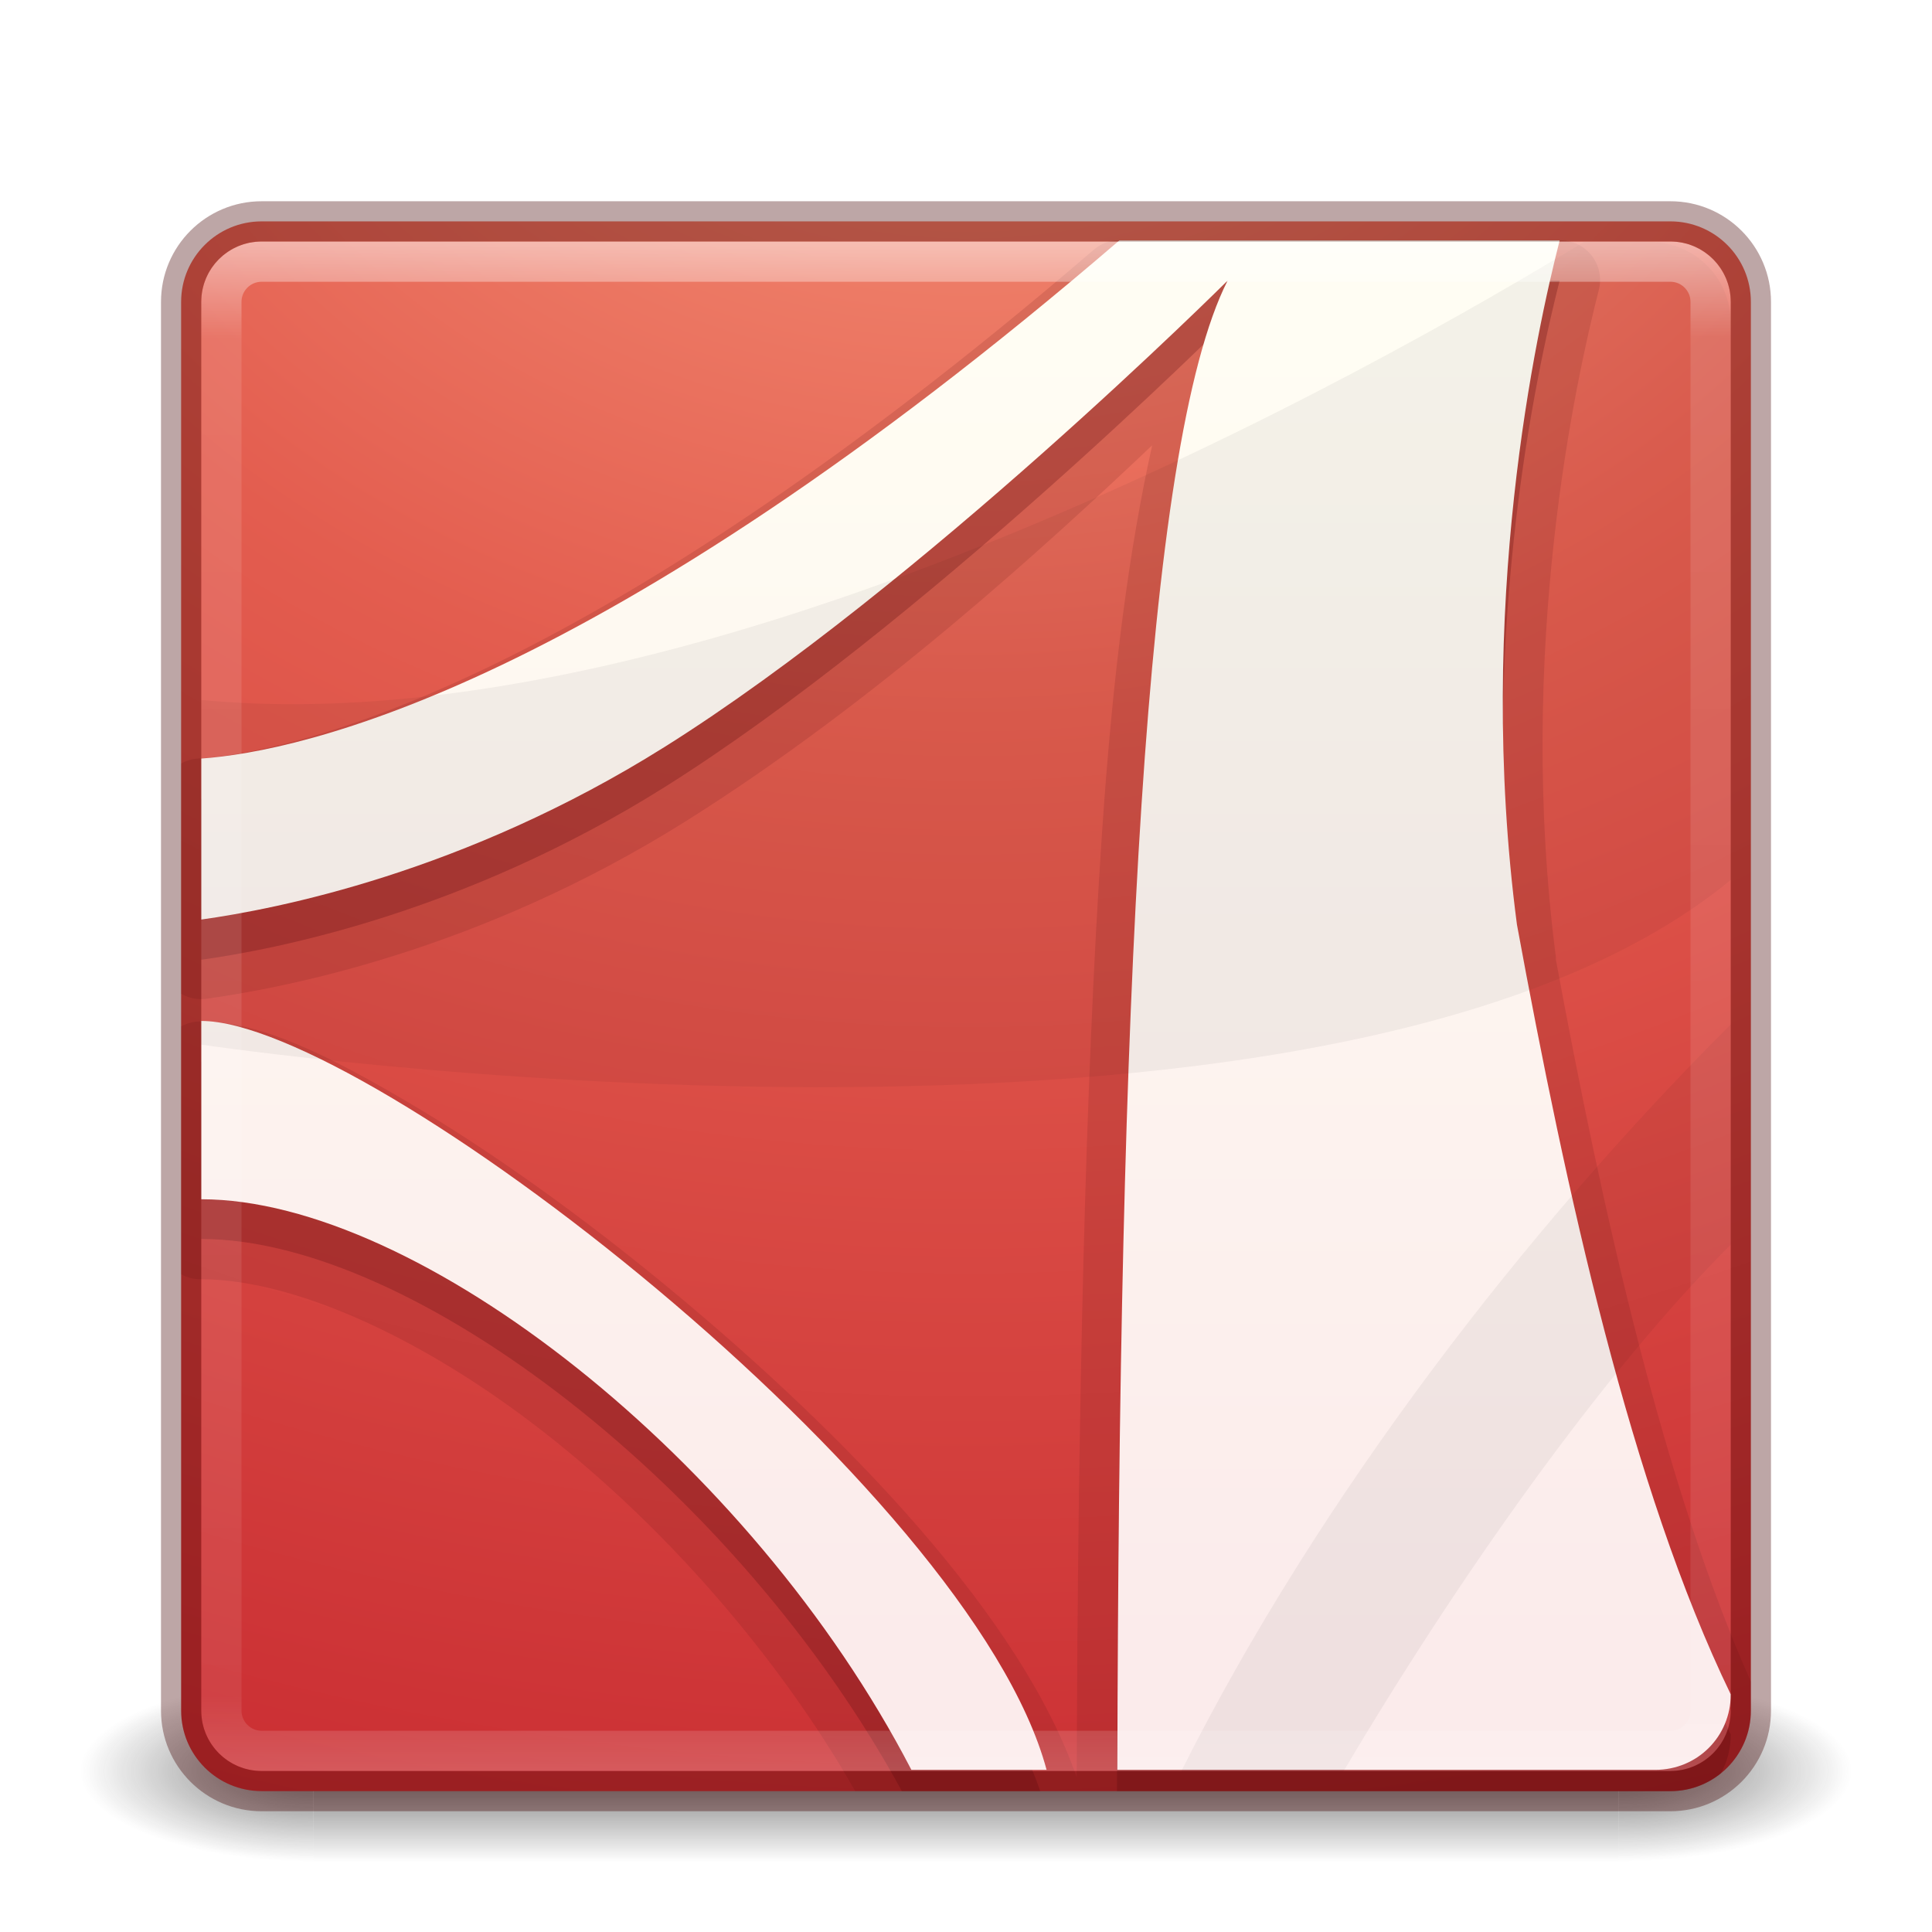
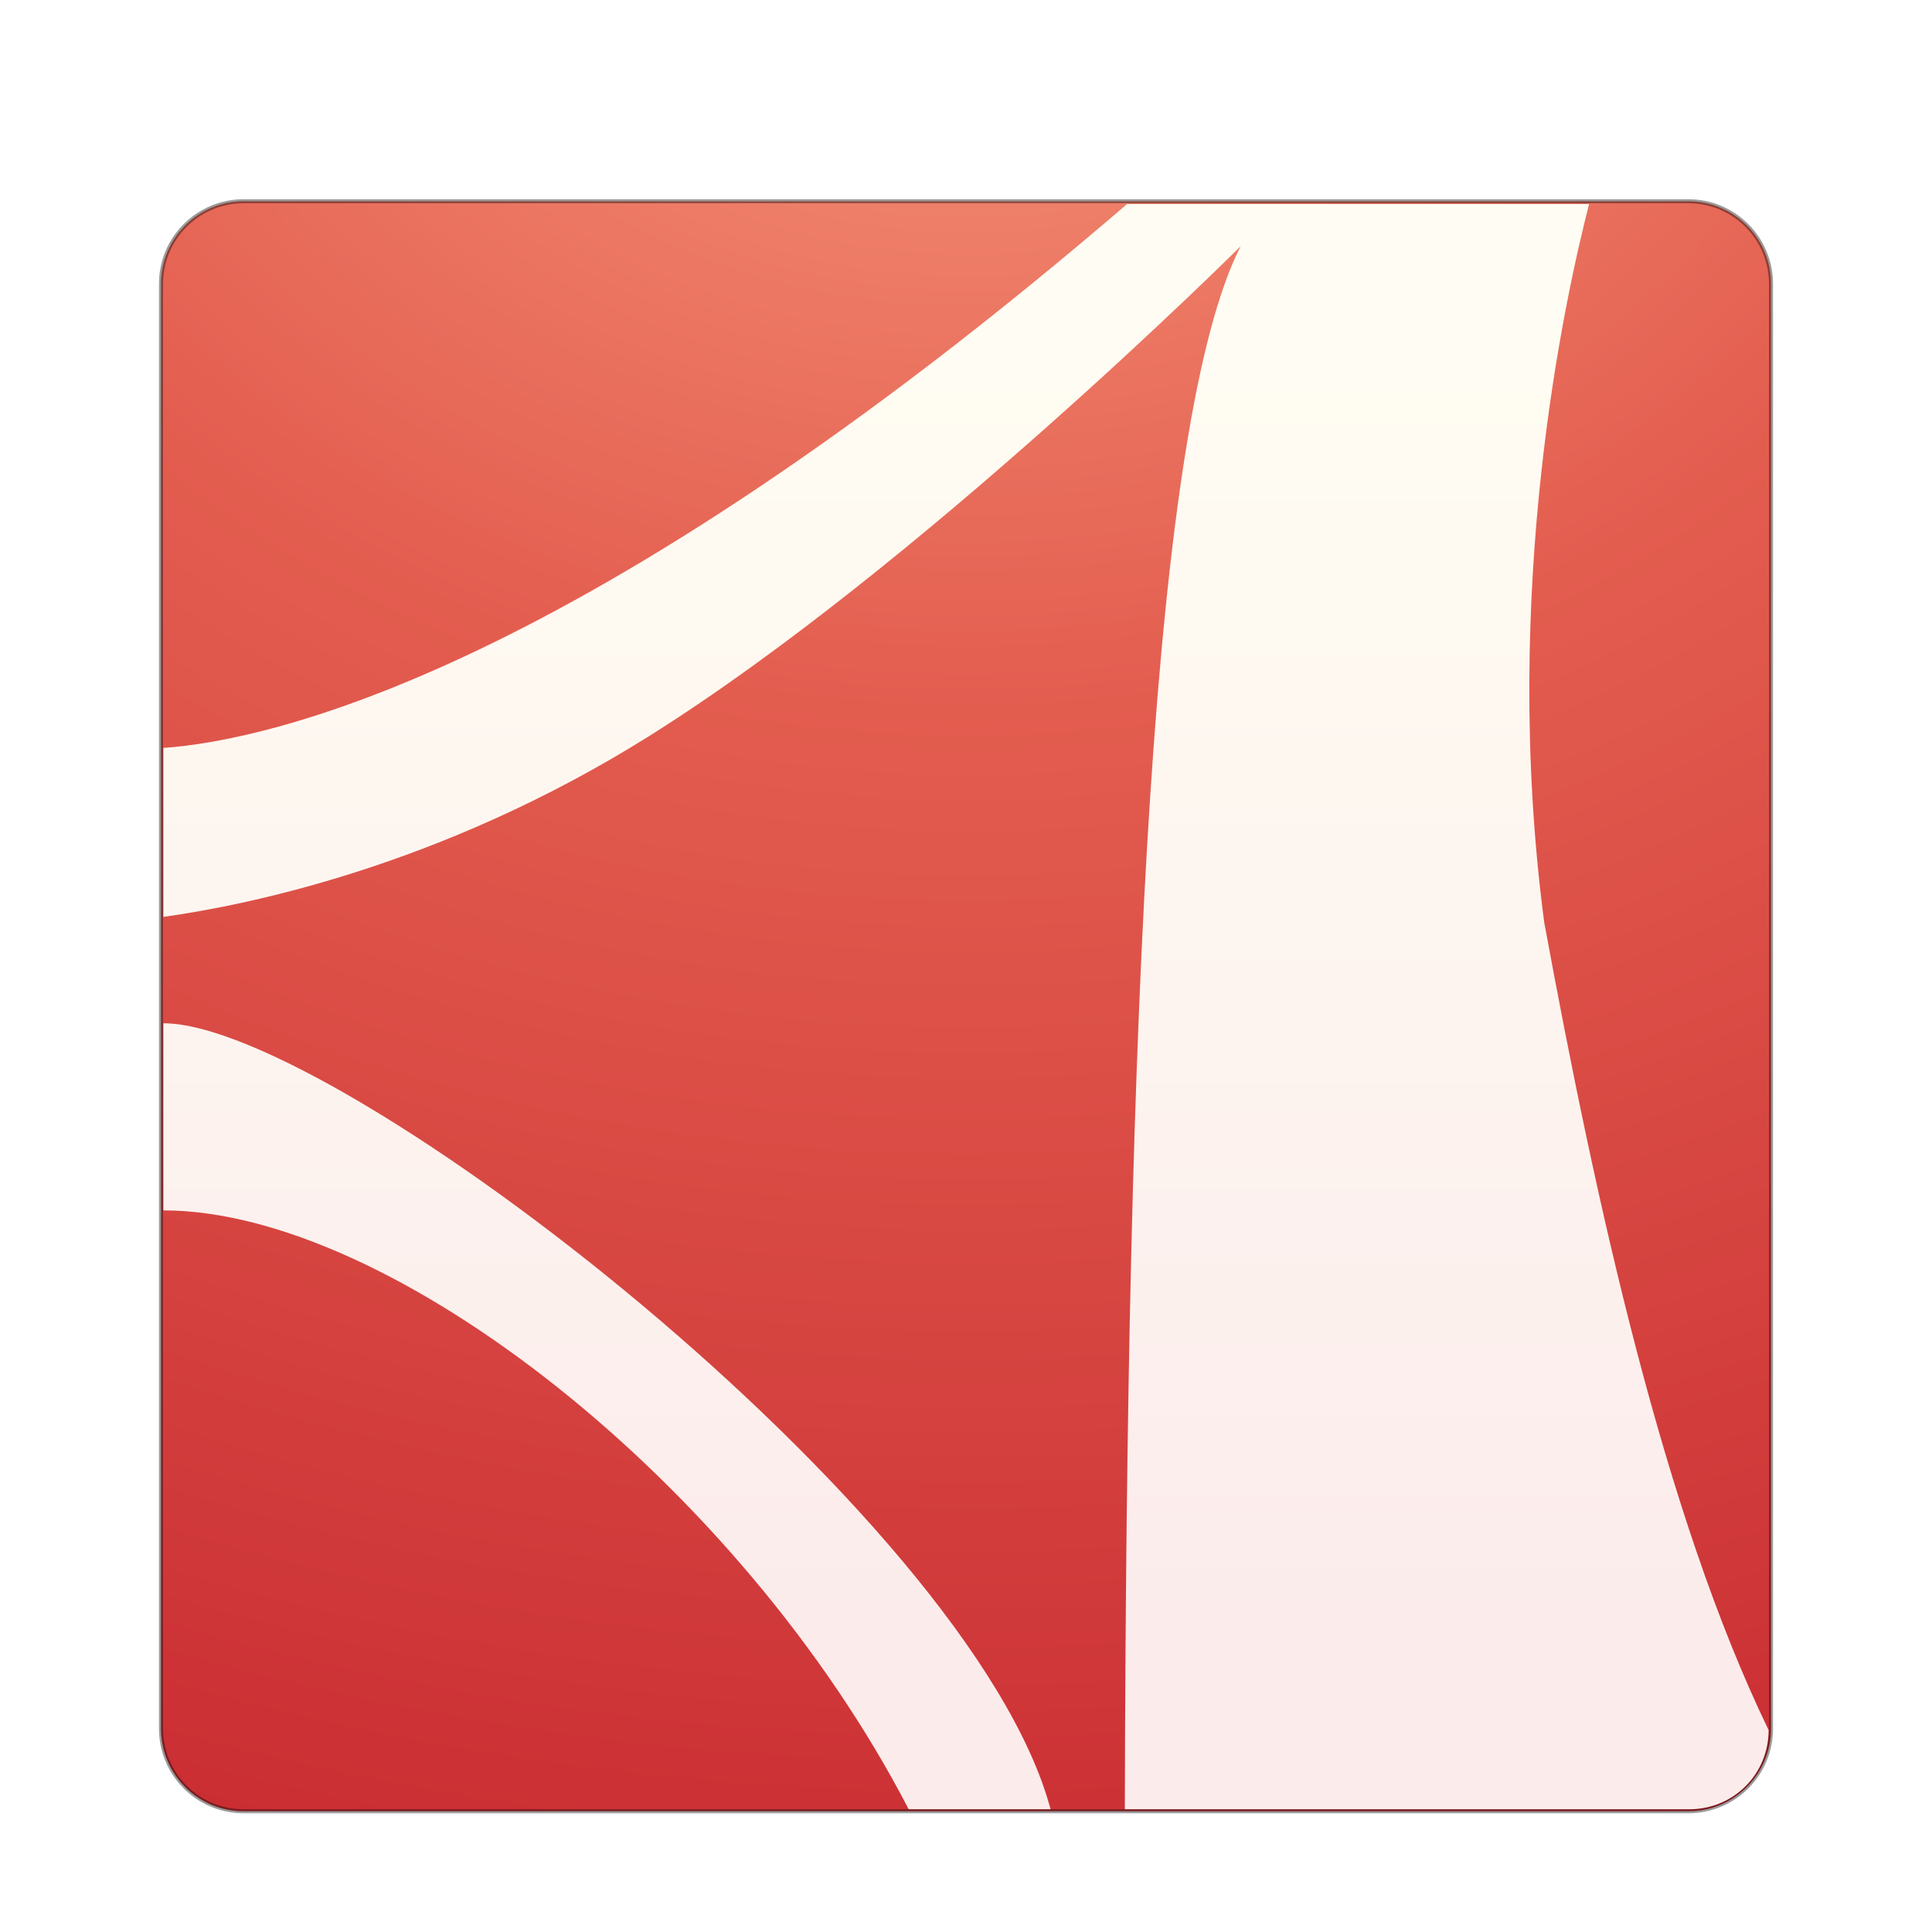
<svg xmlns="http://www.w3.org/2000/svg" xmlns:xlink="http://www.w3.org/1999/xlink" version="1.1" width="48" height="48" id="svg3143">
  <defs id="defs3145">
    <linearGradient x1="24" y1="5" x2="24" y2="43" id="linearGradient4181" xlink:href="#linearGradient3924-3" gradientUnits="userSpaceOnUse" gradientTransform="translate(5.3e-6,1.000001)" />
    <linearGradient id="linearGradient3924-3">
      <stop id="stop3926-7" style="stop-color:#ffffff;stop-opacity:1" offset="0" />
      <stop id="stop3928-3" style="stop-color:#ffffff;stop-opacity:0.235" offset="0.063" />
      <stop id="stop3930-7" style="stop-color:#ffffff;stop-opacity:0.157" offset="0.951" />
      <stop id="stop3932-1" style="stop-color:#ffffff;stop-opacity:0.392" offset="1" />
    </linearGradient>
-     <linearGradient x1="167.983" y1="8.508" x2="167.983" y2="54.78" id="linearGradient4907-4" xlink:href="#linearGradient5803-2-7" gradientUnits="userSpaceOnUse" gradientTransform="matrix(0.7037037,0,0,0.7037037,-39.33337,2.481429)" />
+     <linearGradient x1="167.983" y1="8.508" x2="167.983" y2="54.78" id="linearGradient4907-4" xlink:href="#linearGradient5803-2-7" gradientUnits="userSpaceOnUse" gradientTransform="matrix(0.738521,0,0,0.7385207,-42.46692,1.407545)" />
    <linearGradient id="linearGradient5803-2-7">
      <stop id="stop5805-3-6" style="stop-color:#fffdf3;stop-opacity:1" offset="0" />
      <stop id="stop5807-0-0" style="stop-color:#fbebeb;stop-opacity:1" offset="1" />
    </linearGradient>
-     <radialGradient cx="8.276" cy="9.994" r="12.672" fx="8.276" fy="9.994" id="radialGradient6305" xlink:href="#linearGradient3242" gradientUnits="userSpaceOnUse" gradientTransform="matrix(0,6.667758,-8.185877,0,105.8829,-59.46277)" />
+     <radialGradient cx="8.276" cy="9.994" r="12.672" fx="8.276" fy="9.994" id="radialGradient6305" xlink:href="#linearGradient3242" gradientUnits="userSpaceOnUse" gradientTransform="matrix(0,6.838726,-8.395771,0,107.9825,-61.62848)" />
    <linearGradient id="linearGradient3242">
      <stop id="stop3244" style="stop-color:#f89b7e;stop-opacity:1" offset="0" />
      <stop id="stop3246" style="stop-color:#e35d4f;stop-opacity:1" offset="0.262" />
      <stop id="stop3248" style="stop-color:#c6262e;stop-opacity:1" offset="0.661" />
      <stop id="stop3250" style="stop-color:#690b2c;stop-opacity:1" offset="1" />
    </linearGradient>
    <radialGradient cx="4.993" cy="43.5" r="2.5" fx="4.993" fy="43.5" id="radialGradient3013" xlink:href="#linearGradient3688-166-749" gradientUnits="userSpaceOnUse" gradientTransform="matrix(2.003784,0,0,1.4,27.98813,-17.4)" />
    <linearGradient id="linearGradient3688-166-749">
      <stop id="stop2883" style="stop-color:#181818;stop-opacity:1" offset="0" />
      <stop id="stop2885" style="stop-color:#181818;stop-opacity:0" offset="1" />
    </linearGradient>
    <radialGradient cx="4.993" cy="43.5" r="2.5" fx="4.993" fy="43.5" id="radialGradient3015" xlink:href="#linearGradient3688-464-309" gradientUnits="userSpaceOnUse" gradientTransform="matrix(2.003784,0,0,1.4,-20.01187,-104.4)" />
    <linearGradient id="linearGradient3688-464-309">
      <stop id="stop2889" style="stop-color:#181818;stop-opacity:1" offset="0" />
      <stop id="stop2891" style="stop-color:#181818;stop-opacity:0" offset="1" />
    </linearGradient>
    <linearGradient id="linearGradient3702-501-757">
      <stop id="stop2895" style="stop-color:#181818;stop-opacity:0" offset="0" />
      <stop id="stop2897" style="stop-color:#181818;stop-opacity:1" offset="0.5" />
      <stop id="stop2899" style="stop-color:#181818;stop-opacity:0" offset="1" />
    </linearGradient>
    <linearGradient x1="25.058" y1="47.028" x2="25.058" y2="39.999" id="linearGradient3141" xlink:href="#linearGradient3702-501-757" gradientUnits="userSpaceOnUse" />
  </defs>
-   <g id="layer1">
-     <g transform="matrix(1.157895,0,0,0.6428571,-3.789476,16.03572)" id="g3712-5" style="opacity:0.6">
-       <rect width="5" height="7" x="38" y="40" id="rect2801-3" style="fill:url(#radialGradient3013);fill-opacity:1;stroke:none" />
-       <rect width="5" height="7" x="-10" y="-47" transform="scale(-1,-1)" id="rect3696-6" style="fill:url(#radialGradient3015);fill-opacity:1;stroke:none" />
-       <rect width="28" height="7" x="10" y="40" id="rect3700-4" style="fill:url(#linearGradient3141);fill-opacity:1;stroke:none" />
-     </g>
-     <rect width="39" height="39" rx="2" ry="2" x="4.5" y="5.5" id="rect5505-21" style="color:#000000;fill:url(#radialGradient6305);fill-opacity:1;fill-rule:nonzero;stroke:none;stroke-width:1;marker:none;visibility:visible;display:inline;overflow:visible;enable-background:accumulate" />
-     <path d="m 27.719,5.97 a 0.988,0.988 0 0 0 -0.562,0.25 C 14.31,17.259 7.12,18.691 4.938,18.845 a 0.988,0.988 0 0 0 -0.438,0.125 l 0,5.719 a 0.988,0.988 0 0 0 0.625,0.125 c 1.943,-0.272 6.77,-1.184 11.906,-4.406 4.738,-2.972 9.024,-6.909 11.594,-9.344 -0.552,2.499 -0.972,5.526 -1.25,9.688 -0.419,6.259 -0.596,14.317 -0.625,23.406 -1.357,-3.938 -5.626,-8.427 -10.094,-12.125 -2.241,-1.855 -4.516,-3.472 -6.531,-4.656 -2.015,-1.184 -3.667,-2 -5.125,-2 a 0.988,0.988 0 0 0 -0.5,0.125 l 0,6.156 a 0.988,0.988 0 0 0 0.5,0.125 c 2.246,0 5.455,1.405 8.531,3.812 2.941,2.302 5.757,5.474 7.719,8.906 l 20.25,0 c 1.108,0 2,-0.892 2,-2 l 0,-0.719 c -2.168,-4.888 -3.702,-11.739 -4.844,-17.938 -0.003,-0.022 0.003,-0.041 0,-0.062 -0.994,-7.66 0.512,-14.41 1.062,-16.562 a 0.988,0.988 0 0 0 -0.969,-1.25 l -10.938,0 a 0.988,0.988 0 0 0 -0.094,0 z" id="path5509" style="opacity:0.15;color:#000000;fill:#661215;fill-opacity:1;fill-rule:evenodd;stroke:none;stroke-width:1;marker:none;visibility:visible;display:inline;overflow:visible;enable-background:accumulate" />
-     <path d="M 27.813,6.97 C 14.86,18.101 7.461,19.672 5,19.845 l 0,4 c 1.858,-0.26 6.527,-1.162 11.5,-4.281 6.377,-4 14,-11.594 14,-11.594 -2.073,4.072 -2.7,18.041 -2.75,36.531 l 13.75,0 c 0.473,0 0.908,-0.165 1.25,-0.438 0.163,-0.279 0.25,-0.618 0.25,-0.969 -2.478,-5.118 -4.097,-12.517 -5.312,-19.125 -1.038,-7.885 0.494,-14.779 1.062,-17 l -10.938,0 z M 5,26.376 l 0,4.406 c 5.269,0 13.322,6.211 17.406,13.719 l 3.438,0 C 23.445,37.453 9.011,26.376 5,26.376 z" id="path6711-2-7-3" style="opacity:0.3;color:#000000;fill:#661215;fill-opacity:1;fill-rule:evenodd;stroke:none;stroke-width:1;marker:none;visibility:visible;display:inline;overflow:visible;enable-background:accumulate" />
-     <path d="M 27.812,5.971 C 14.86,17.102 7.461,18.673 5,18.846 l 0,4 c 1.858,-0.26 6.527,-1.162 11.5,-4.281 6.377,-4 14,-11.594 14,-11.594 -2.091,4.107 -2.7,18.271 -2.74,37 l 13.365,0 c 1.046,0 1.875,-0.829 1.875,-1.875 -2.478,-5.118 -4.097,-12.517 -5.312,-19.125 -1.038,-7.885 0.494,-14.779 1.062,-17 l -10.938,0 z M 5,25.365 l 0,4.43 c 5.377,0 13.644,6.462 17.643,14.176 l 3.359,0 C 24.123,36.958 9.102,25.365 5,25.365 z" id="path6711-2-7" style="color:#000000;fill:url(#linearGradient4907-4);fill-opacity:1;fill-rule:nonzero;stroke:none;stroke-width:1;marker:none;visibility:visible;display:inline;overflow:visible;enable-background:accumulate" />
-     <path d="M 39.344,6.016 C 34.253,9.122 17.585,18.59 5,17.391 l 0,8.562 c 0,0 27.983,4.184 38,-4.094 l 0,-13.844 c 0,-1.108 -0.892,-2 -2,-2 l -1.656,0 z m 3.656,19.437 c -5.036,5.023 -10.212,11.691 -13.656,18.562 l 4.031,0 c 2.788,-4.717 6.423,-9.898 9.625,-13.094 l 0,-5.469 z" id="path6713-2" style="opacity:0.05;fill:#000000;fill-opacity:1;fill-rule:evenodd;stroke:none" />
-     <rect width="37" height="37" rx="1" ry="1" x="5.5" y="6.5" id="rect6741-2" style="opacity:0.5;fill:none;stroke:url(#linearGradient4181);stroke-width:1;stroke-linecap:round;stroke-linejoin:round;stroke-miterlimit:4;stroke-opacity:1;stroke-dasharray:none;stroke-dashoffset:0" />
-     <rect width="39" height="39" rx="2" ry="2" x="4.5" y="5.5" id="rect5505-21-1" style="opacity:0.35;color:#000000;fill:none;stroke:#410000;stroke-width:1;stroke-linecap:round;stroke-linejoin:round;stroke-miterlimit:4;stroke-opacity:1;stroke-dasharray:none;stroke-dashoffset:0;marker:none;visibility:visible;display:inline;overflow:visible;enable-background:accumulate" />
-   </g>
+   <rect style="color:#000000;display:inline;overflow:visible;visibility:visible;fill:url(#radialGradient6305);fill-opacity:1;fill-rule:nonzero;stroke:#000000;stroke-width:0.1;marker:none;enable-background:accumulate;stroke-opacity:0.392;stroke-miterlimit:4;stroke-dasharray:none" id="rect5505-21" y="5" x="4" ry="2.051" rx="2.051" height="40" width="40" />
+   <path style="color:#000000;display:inline;overflow:visible;visibility:visible;fill:url(#linearGradient4907-4);fill-opacity:1;fill-rule:nonzero;stroke:none;stroke-width:1.049;marker:none;enable-background:accumulate" id="path6711-2-7" d="M 28.001,5.07 C 14.408,16.751 6.643,18.4 4.06,18.582 v 4.198 C 6.01,22.507 10.91,21.561 16.129,18.287 22.821,14.089 30.822,6.119 30.822,6.119 28.627,10.43 27.988,25.294 27.946,44.95 h 14.026 c 1.098,0 1.968,-0.87 1.968,-1.968 C 41.34,37.611 39.64,29.846 38.365,22.911 37.276,14.636 38.884,7.401 39.48,5.07 Z M 4.06,25.423 v 4.649 c 5.643,0 14.319,6.782 18.516,14.878 h 3.525 C 24.129,37.59 8.365,25.423 4.06,25.423 Z" />
</svg>
